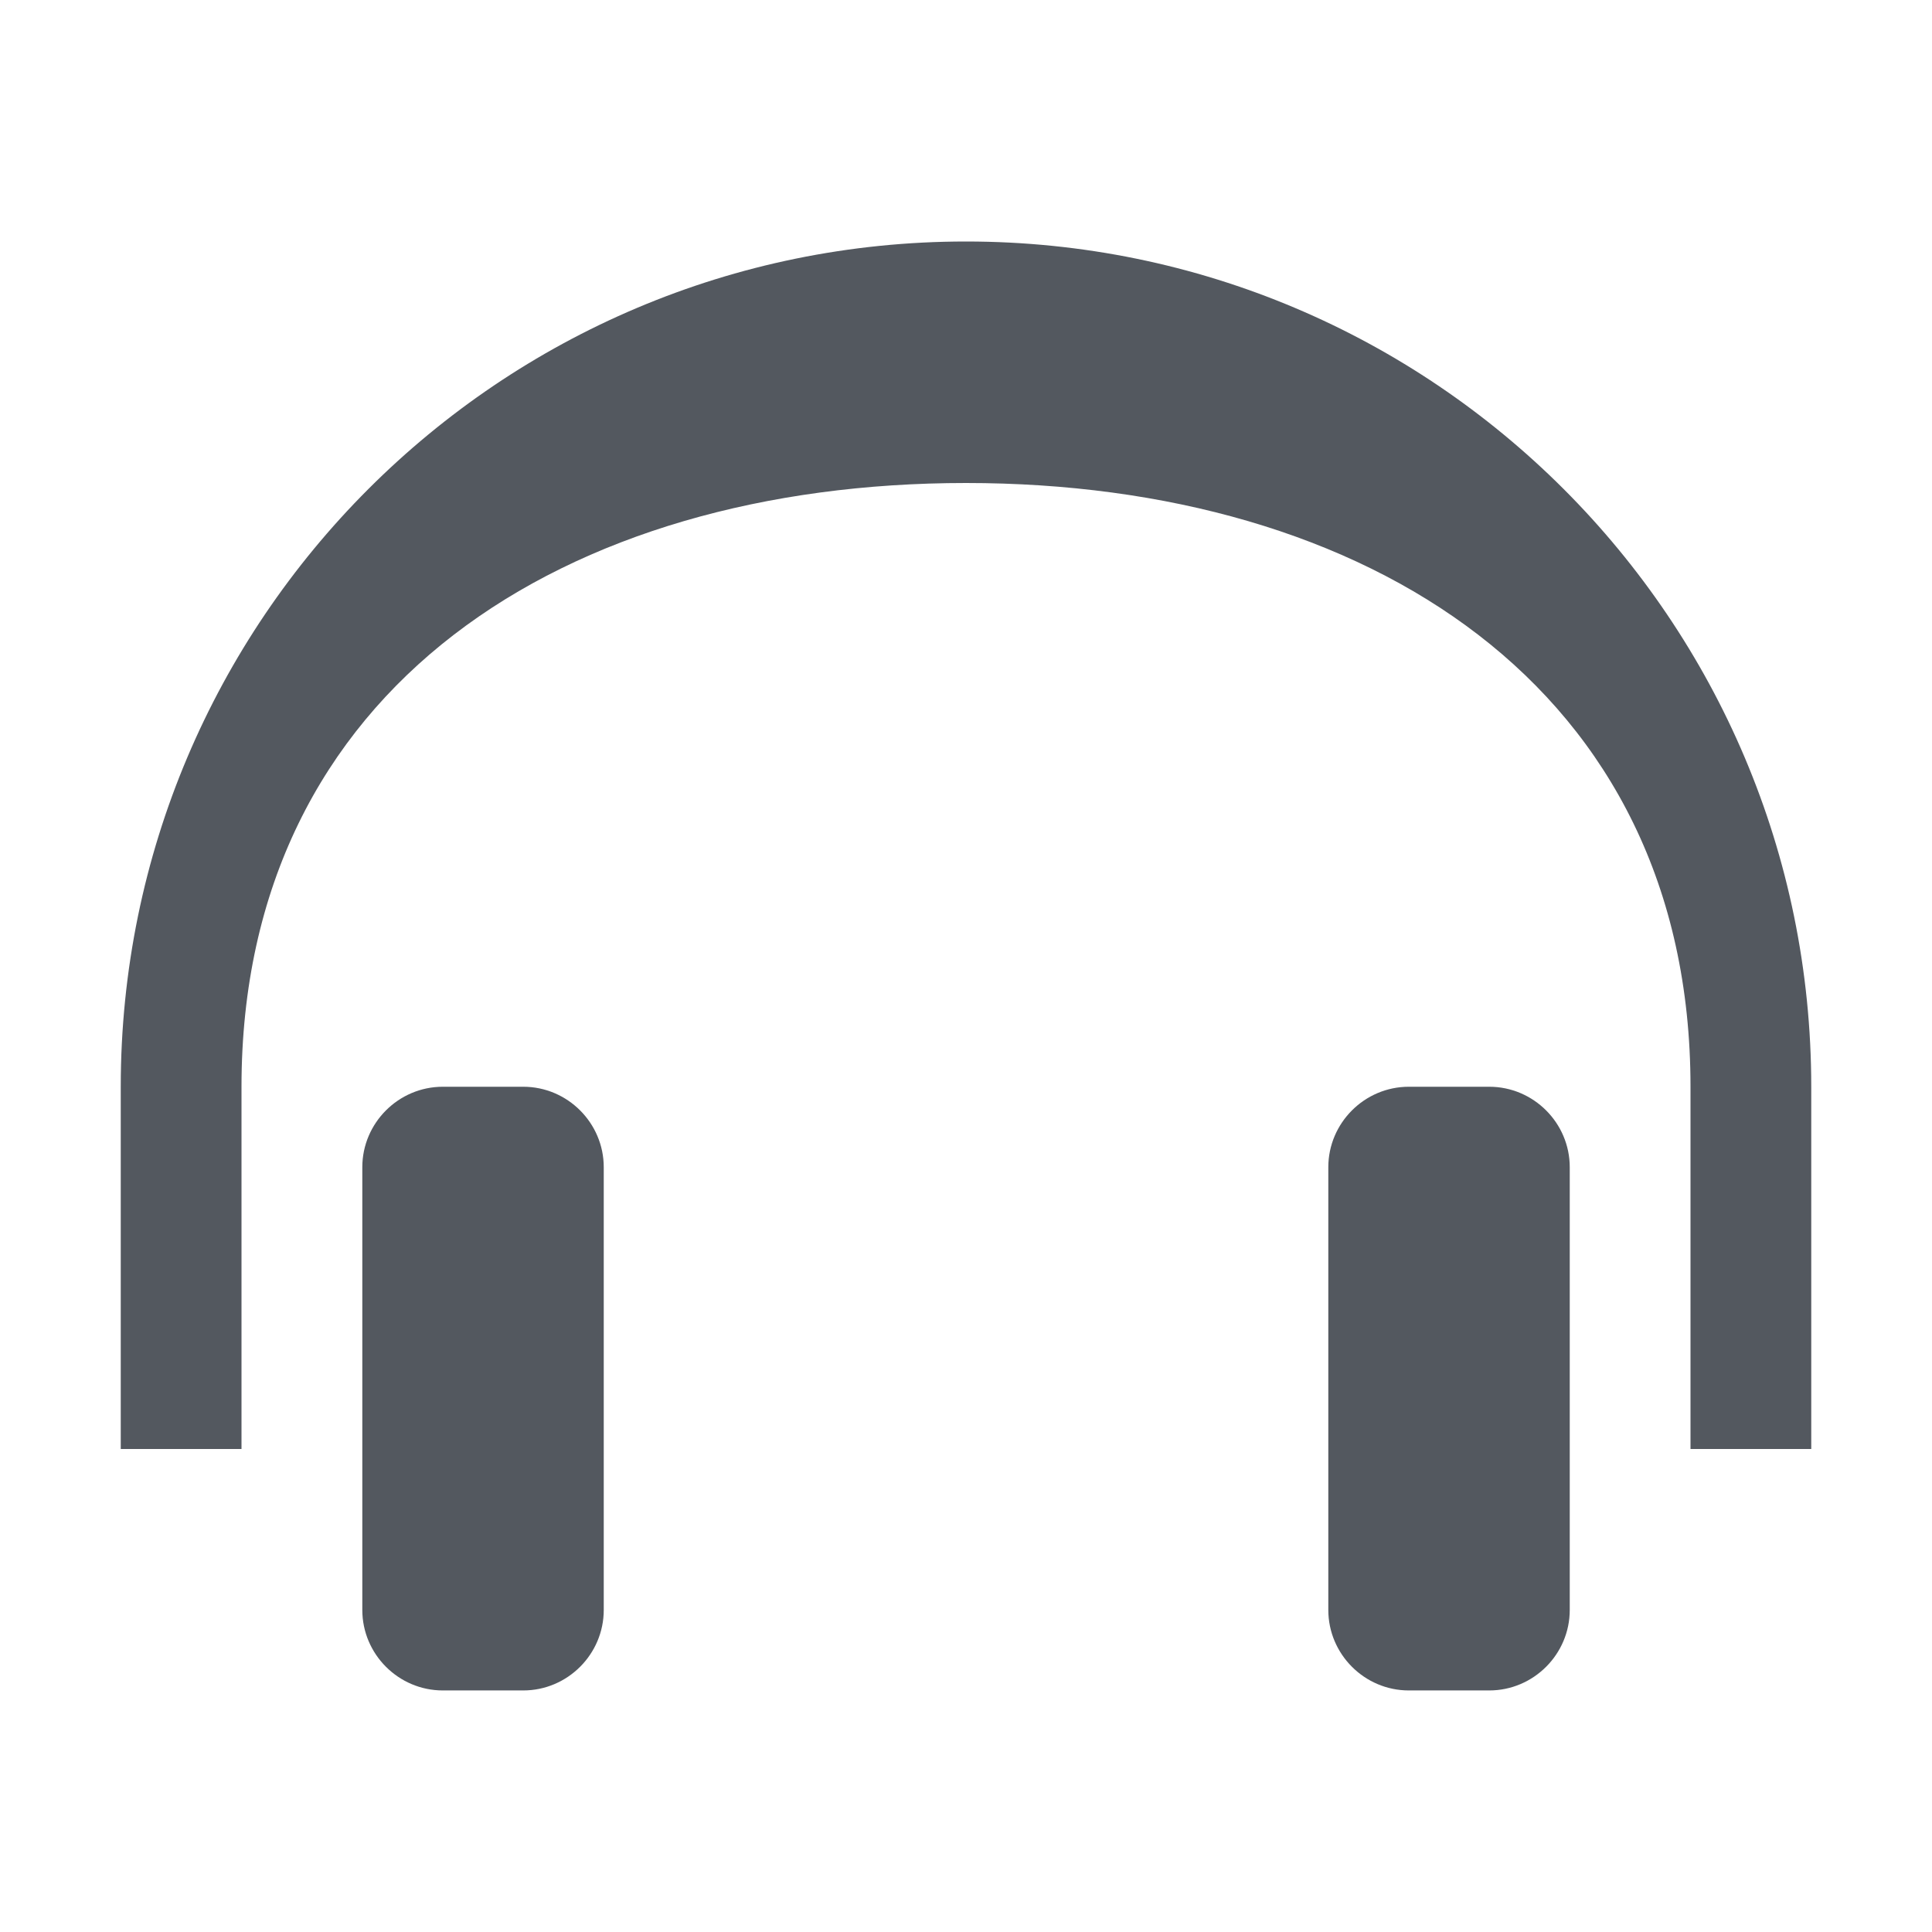
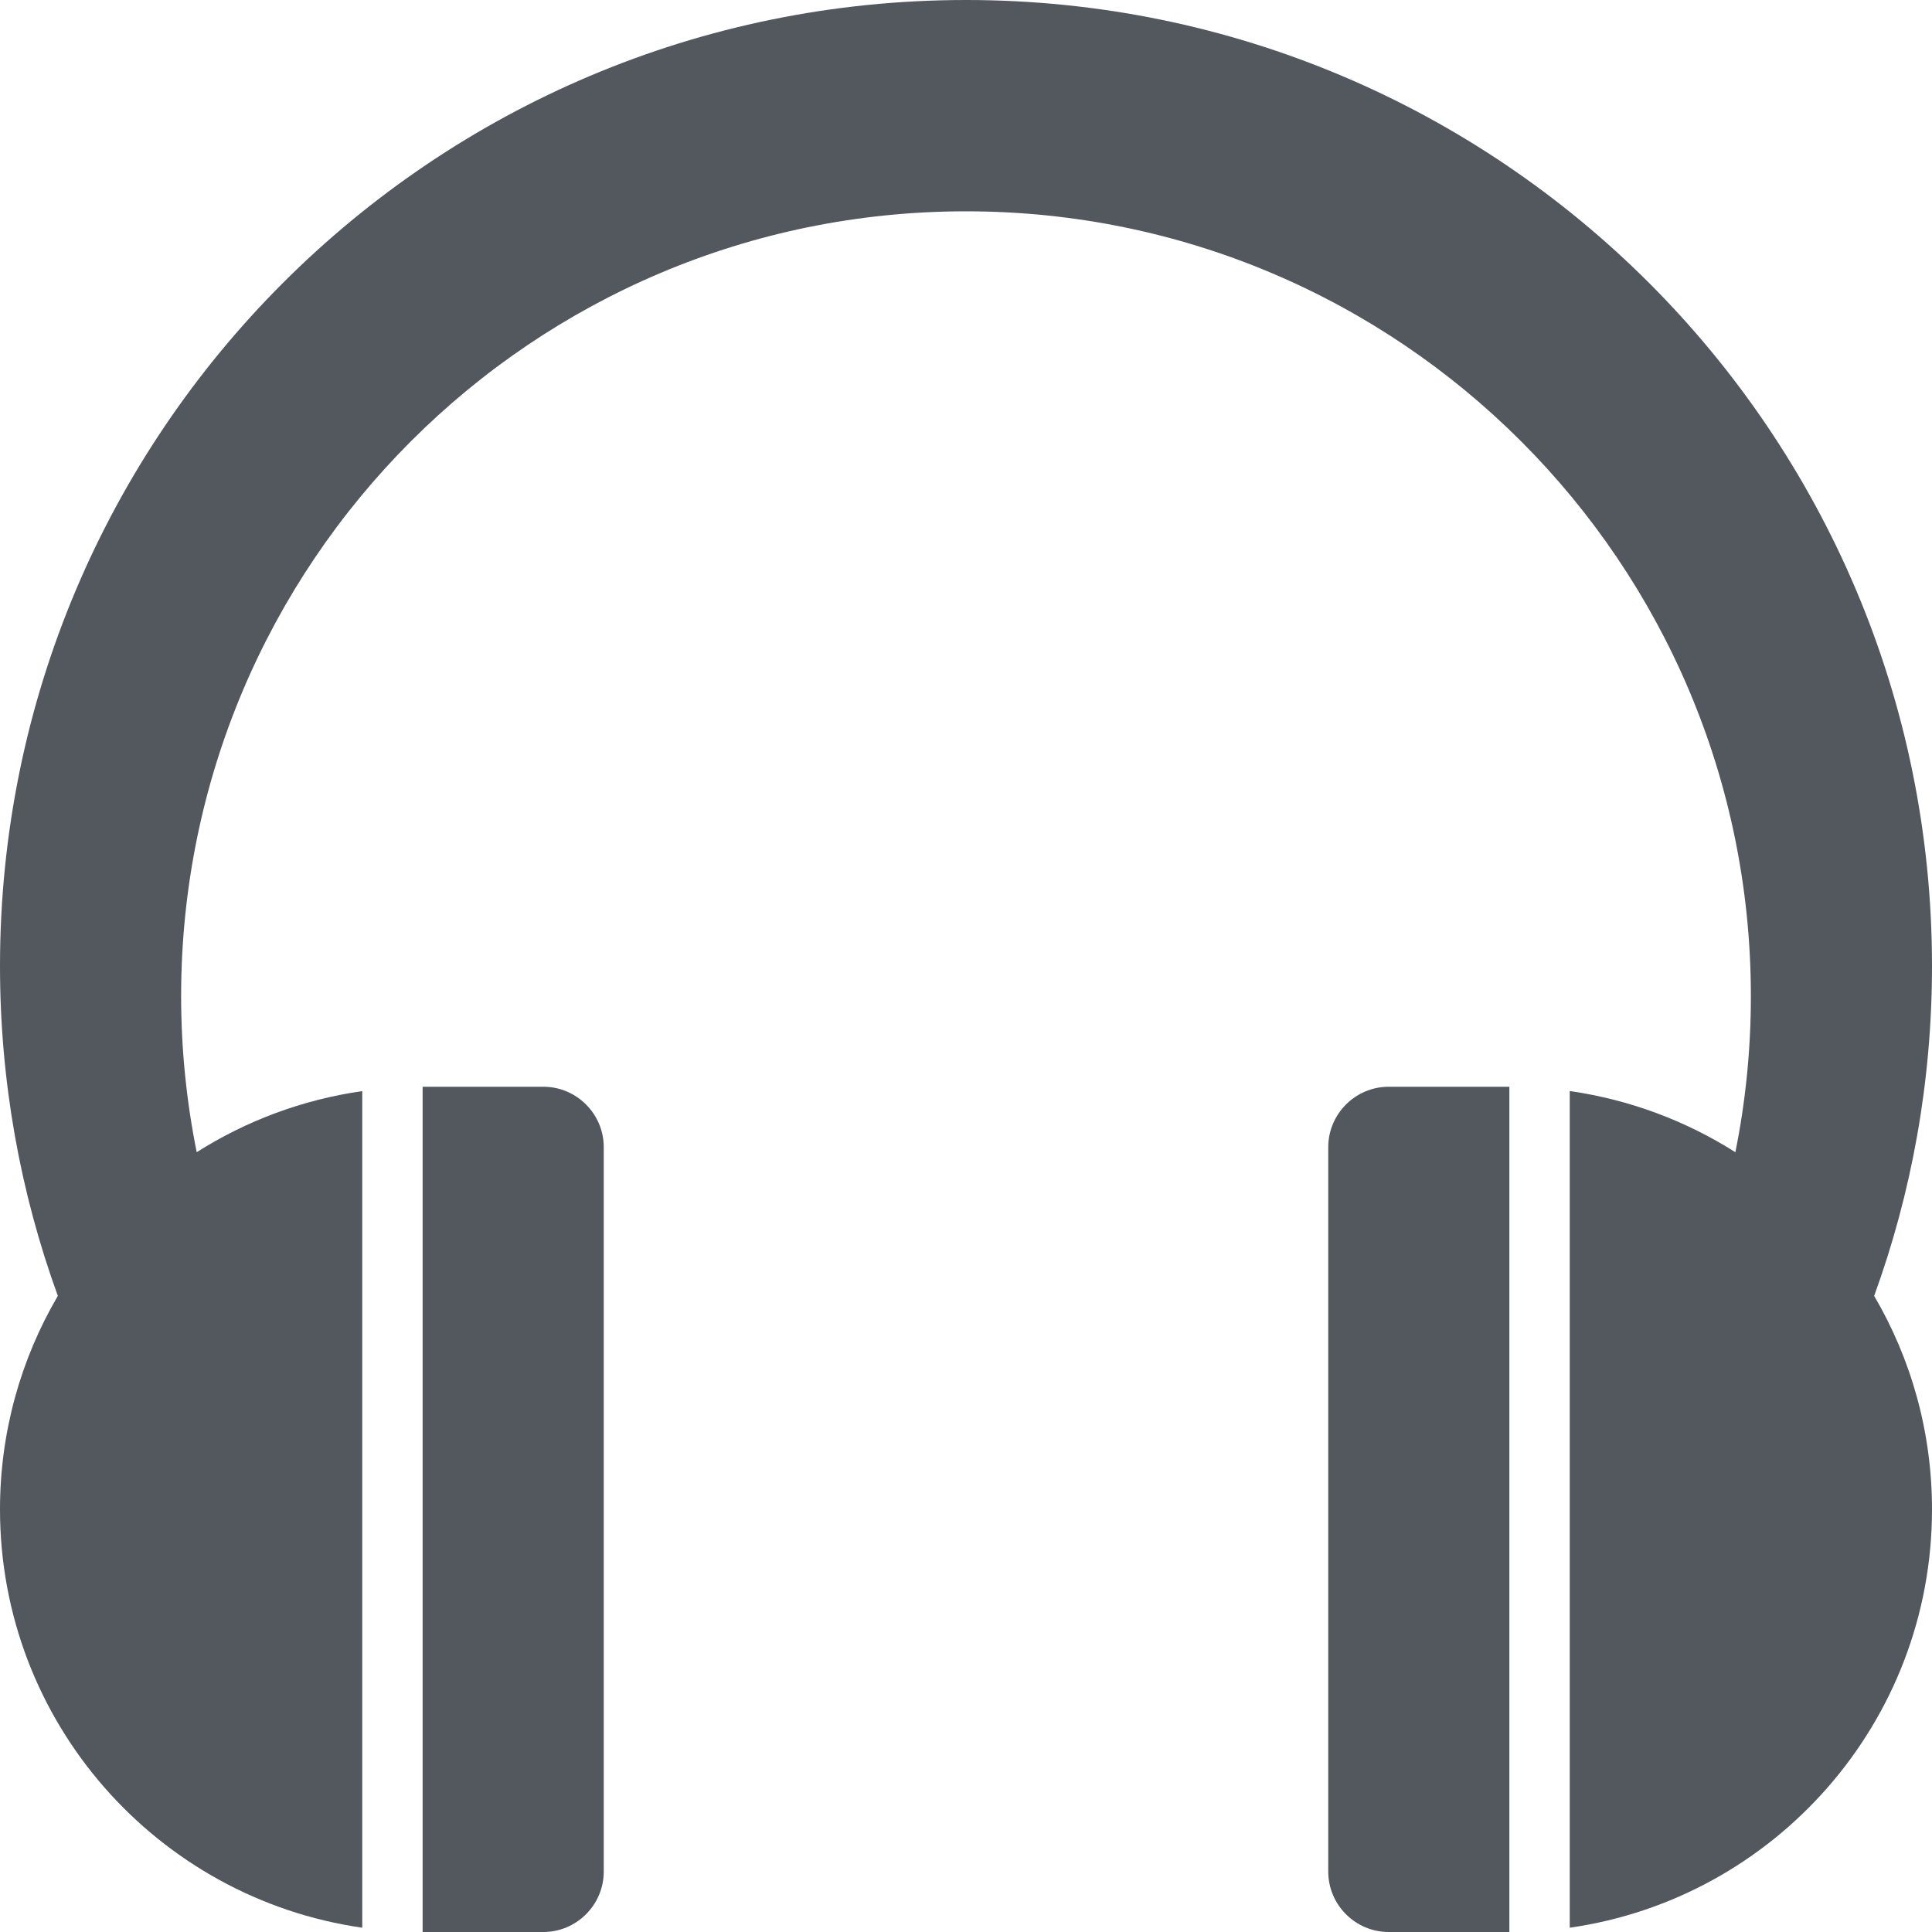
<svg xmlns="http://www.w3.org/2000/svg" viewBox="0 0 32 32">
-   <path d="m16 4c-7.732 0-14 6.268-14 14v6h2v-6c0-6.627 5.373-10 12-10s12 3.373 12 10v6h2v-6c0-7.732-6.268-14-14-14m-7.333 14h-1.333c-.733 0-1.333.6-1.333 1.333v7.333c0 .733.6 1.333 1.333 1.333h1.333c.733 0 1.333-.6 1.333-1.333v-7.333c0-.733-.6-1.333-1.333-1.333m16 0h-1.333c-.733 0-1.333.6-1.333 1.333v7.333c0 .733.6 1.333 1.333 1.333h1.333c.733 0 1.333-.6 1.333-1.333v-7.333c0-.733-.6-1.333-1.333-1.333" fill="#53585f" />
+   <path d="M9 18h-2v14h2c0.55 0 1-0.45 1-1v-12c0-0.55-0.45-1-1-1z" fill="#53585f" />
+   <path d="M23 18c-0.55 0-1 0.45-1 1v12c0 0.55 0.45 1 1 1h2v-14h-2z" fill="#53585f" />
+   <path d="M32 16c0-8.837-7.163-16-16-16s-16 7.163-16 16c0 1.919 0.338 3.759 0.958 5.464-0.609 1.038-0.958 2.246-0.958 3.536 0 3.526 2.608 6.443 6 6.929v-13.857c-0.997 0.143-1.927 0.495-2.742 1.012-0.168-0.835-0.258-1.699-0.258-2.584 0-7.18 5.82-13 13-13s13 5.82 13 13c0 0.885-0.088 1.749-0.257 2.584-0.816-0.517-1.745-0.87-2.743-1.013v13.858c3.392-0.485 6-3.402 6-6.929 0-1.29-0.349-2.498-0.958-3.536 0.62-1.705 0.958-3.545 0.958-5.465z" fill="#53585f" />
</svg>
